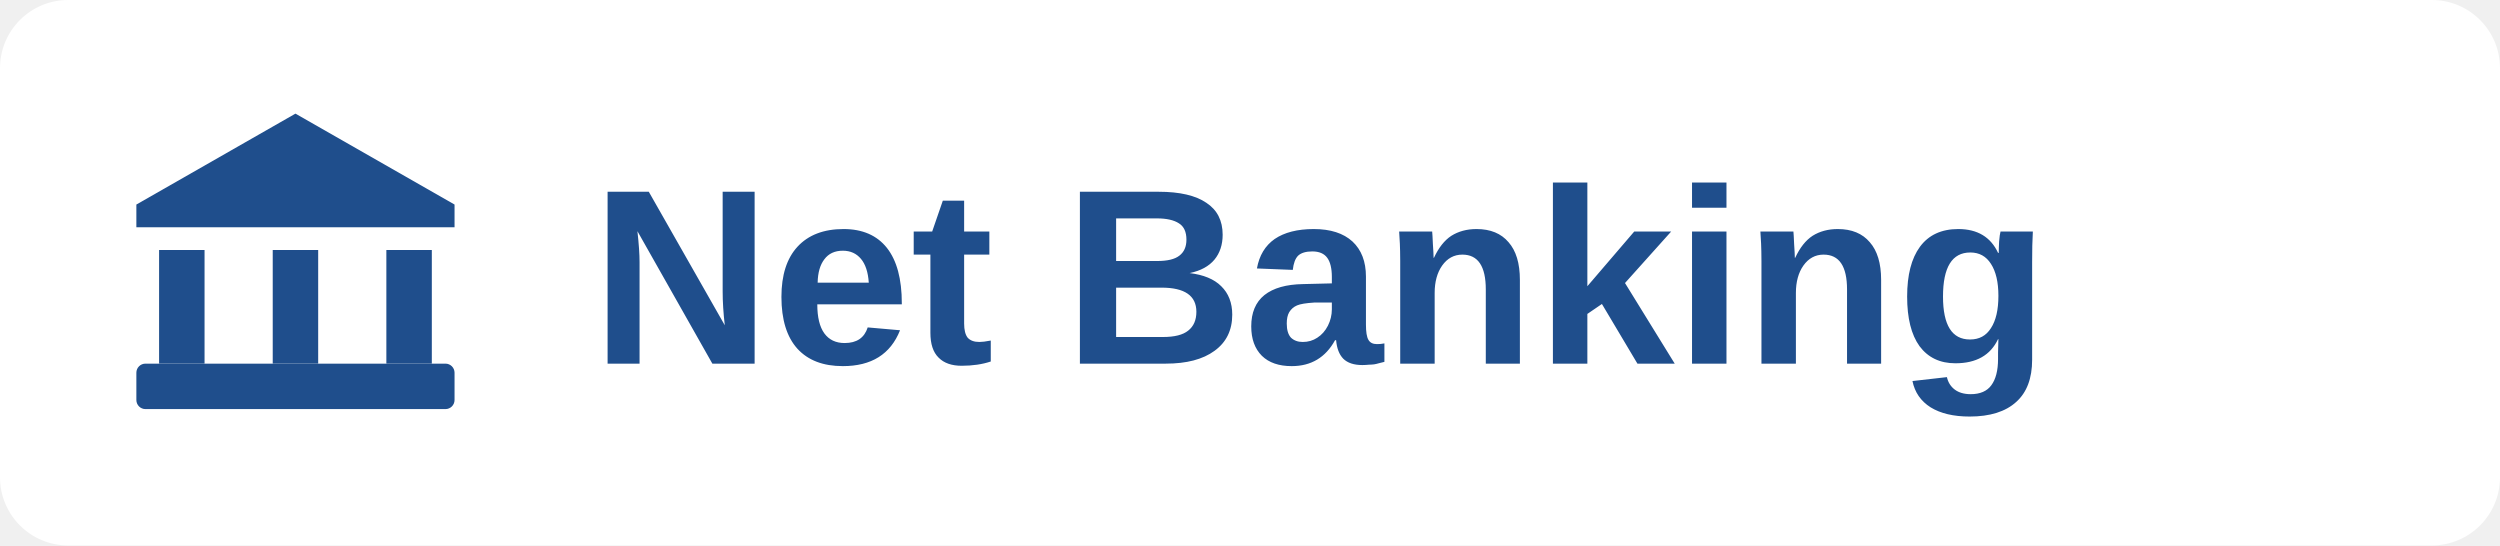
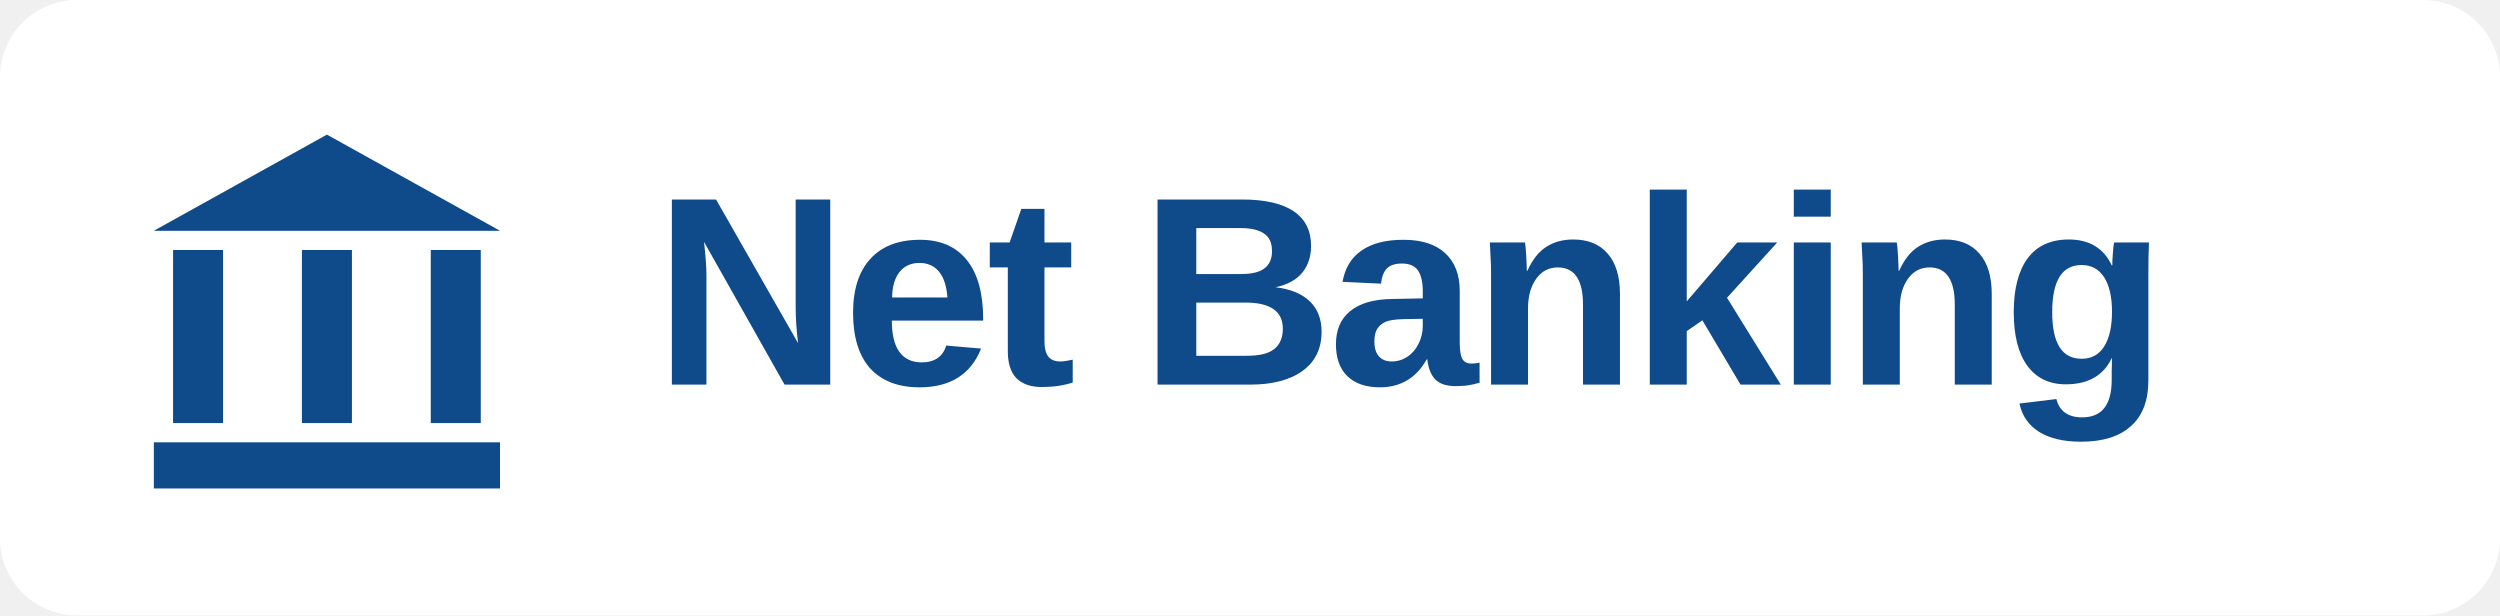
- <svg xmlns="http://www.w3.org/2000/svg" viewBox="0 0 110 24" role="img" aria-label="Net Banking">
-   <rect width="110" height="24" rx="3" fill="#fff" />
-   <g fill="#1F4E8C" transform="translate(6 5)">
-     <rect x="0" y="11" width="14" height="2" rx="0.4" />
-     <path d="M7 0 0 4v1h14V4z" />
-     <rect x="1" y="6" width="2" height="5" />
-     <rect x="6" y="6" width="2" height="5" />
-     <rect x="11" y="6" width="2" height="5" />
+ <svg xmlns="http://www.w3.org/2000/svg" viewBox="0 0 130 32" role="img" aria-label="Net Banking">
+   <rect width="130" height="32" rx="4" fill="#fff" />
+   <g fill="#0F4A8A" transform="translate(8 7)">
+     <path d="M9 0 0 5h18z" />
+     <rect x="1" y="6" width="2.6" height="9" />
+     <rect x="7.7" y="6" width="2.6" height="9" />
+     <rect x="14.4" y="6" width="2.6" height="9" />
+     <rect x="0" y="16" width="18" height="2.4" />
  </g>
-   <text x="26" y="16" font-family="Arial,Helvetica,sans-serif" font-size="11" font-weight="800" fill="#1F4E8C">Net Banking</text>
+   <text x="34" y="20" font-family="'Helvetica Neue',Arial,sans-serif" font-size="14" font-weight="800" fill="#0F4A8A" letter-spacing="-0.3">Net Banking</text>
</svg>
